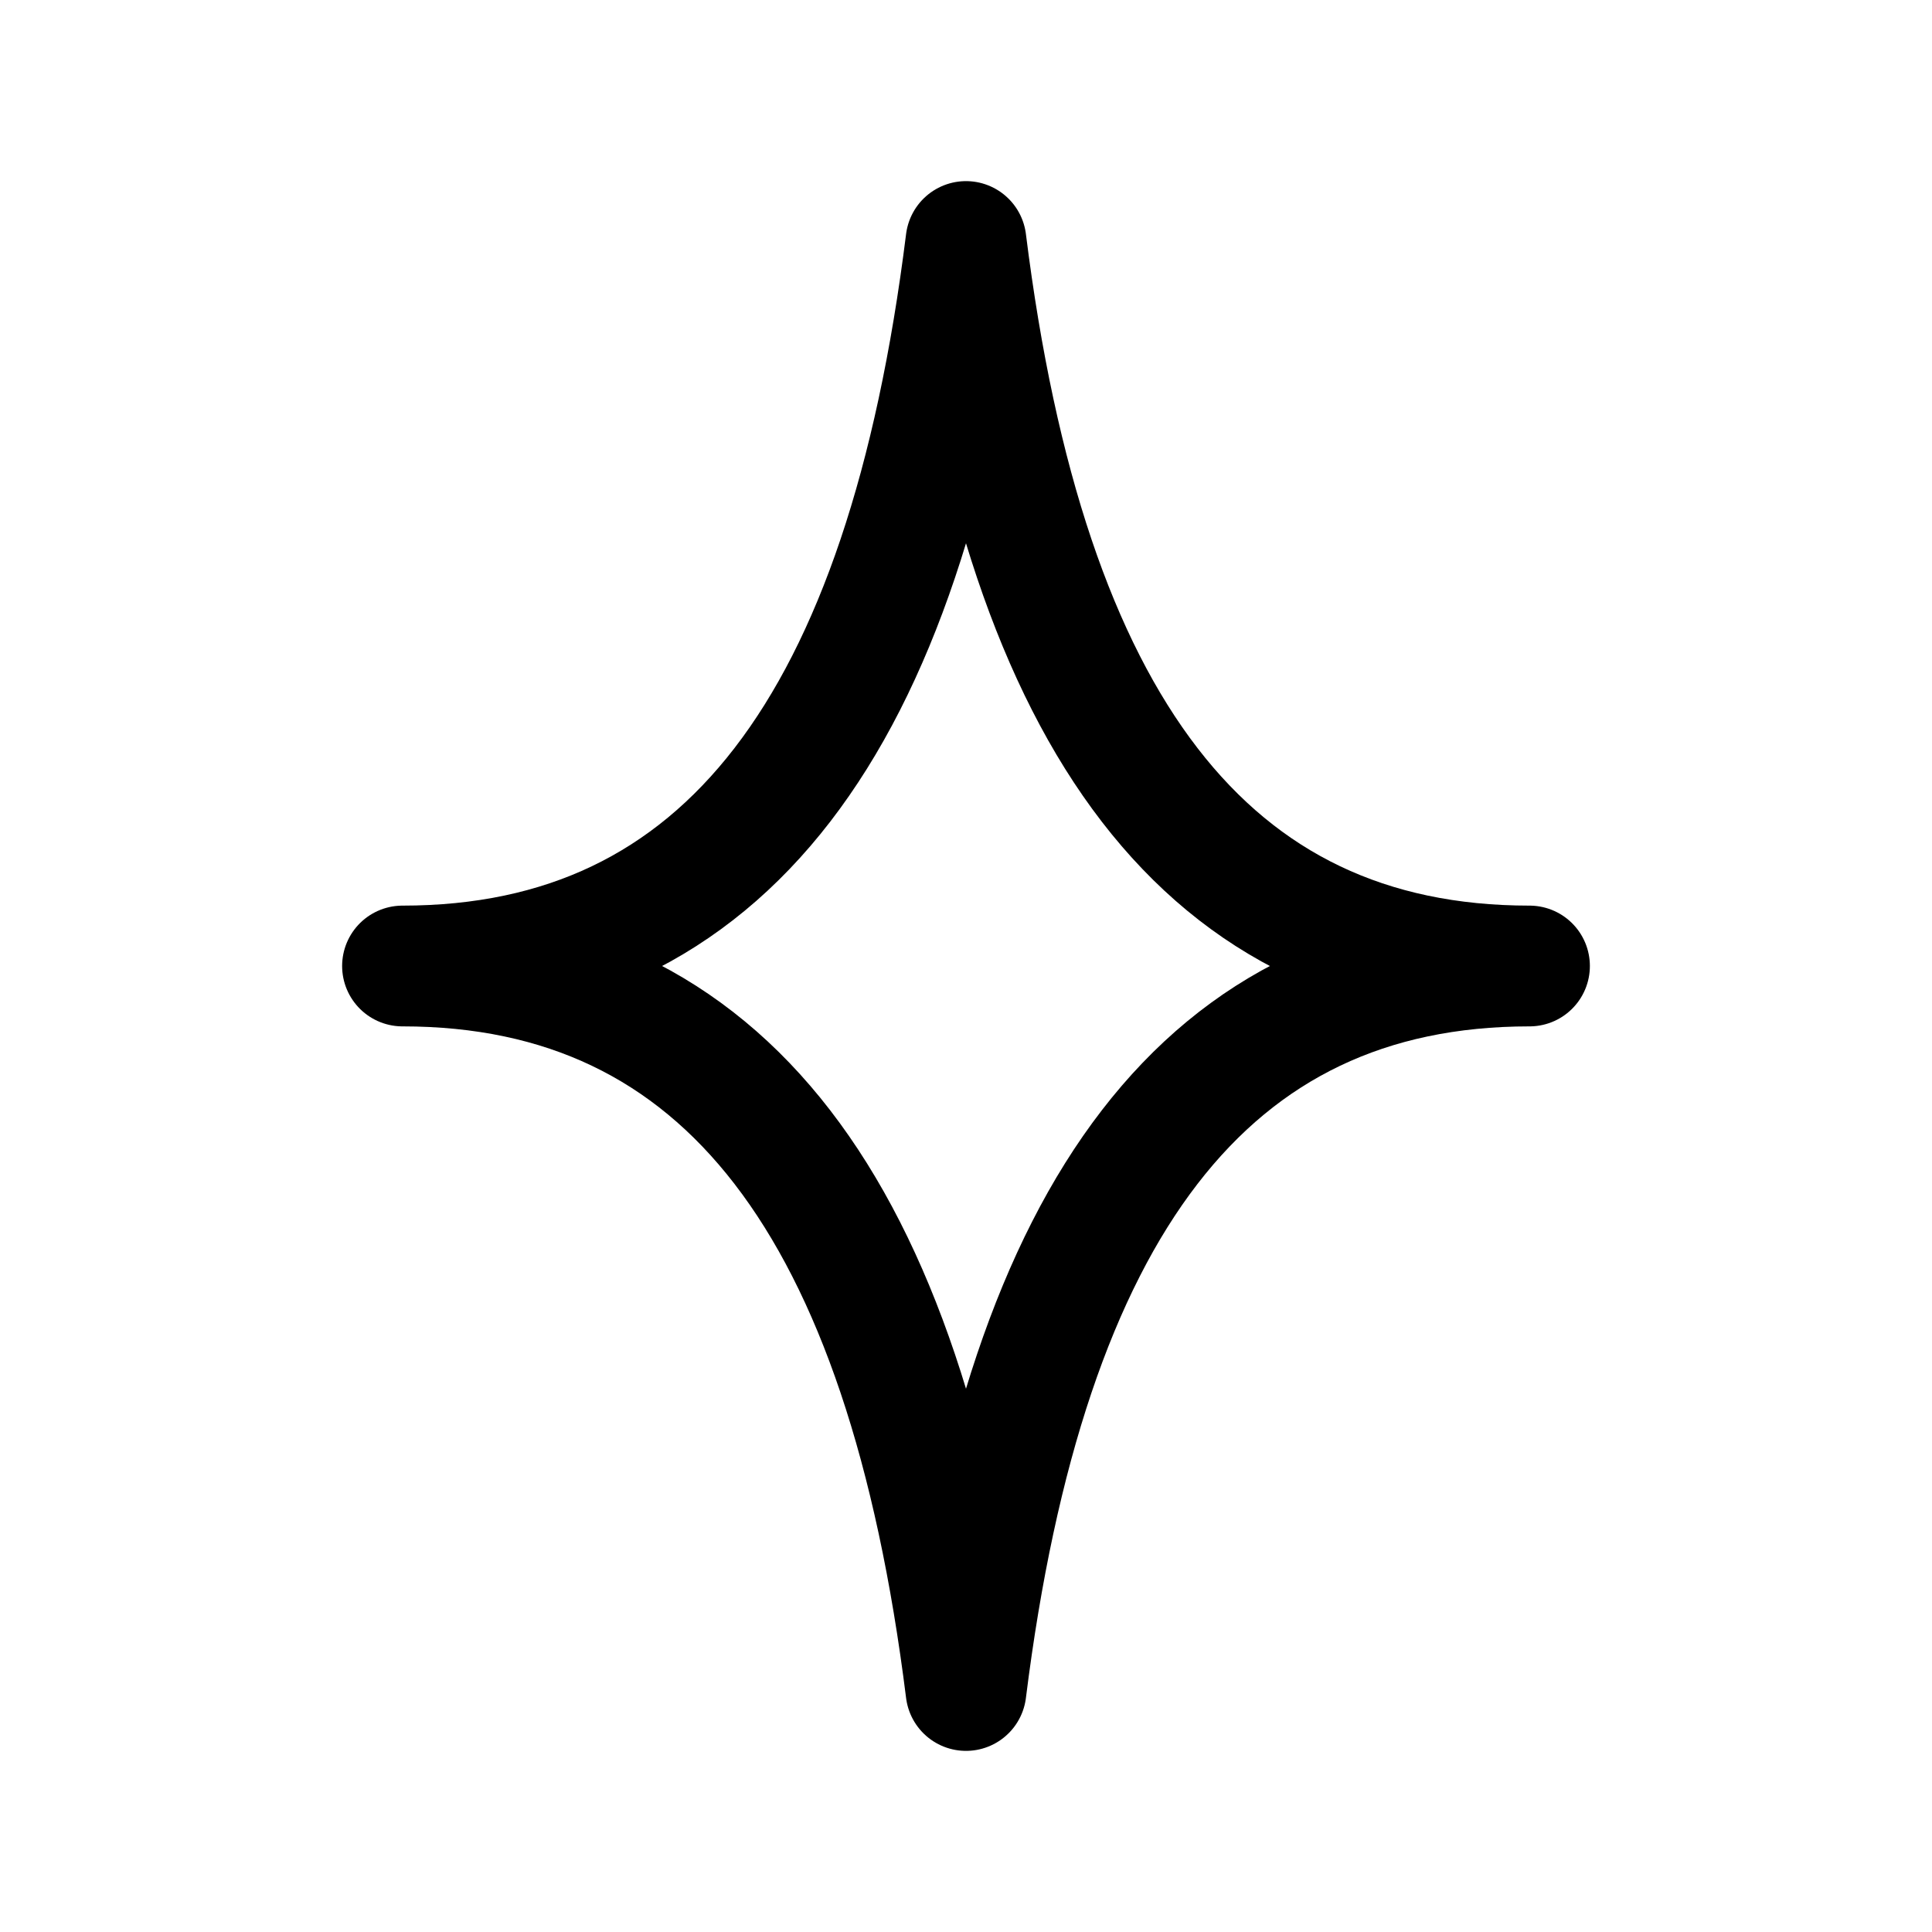
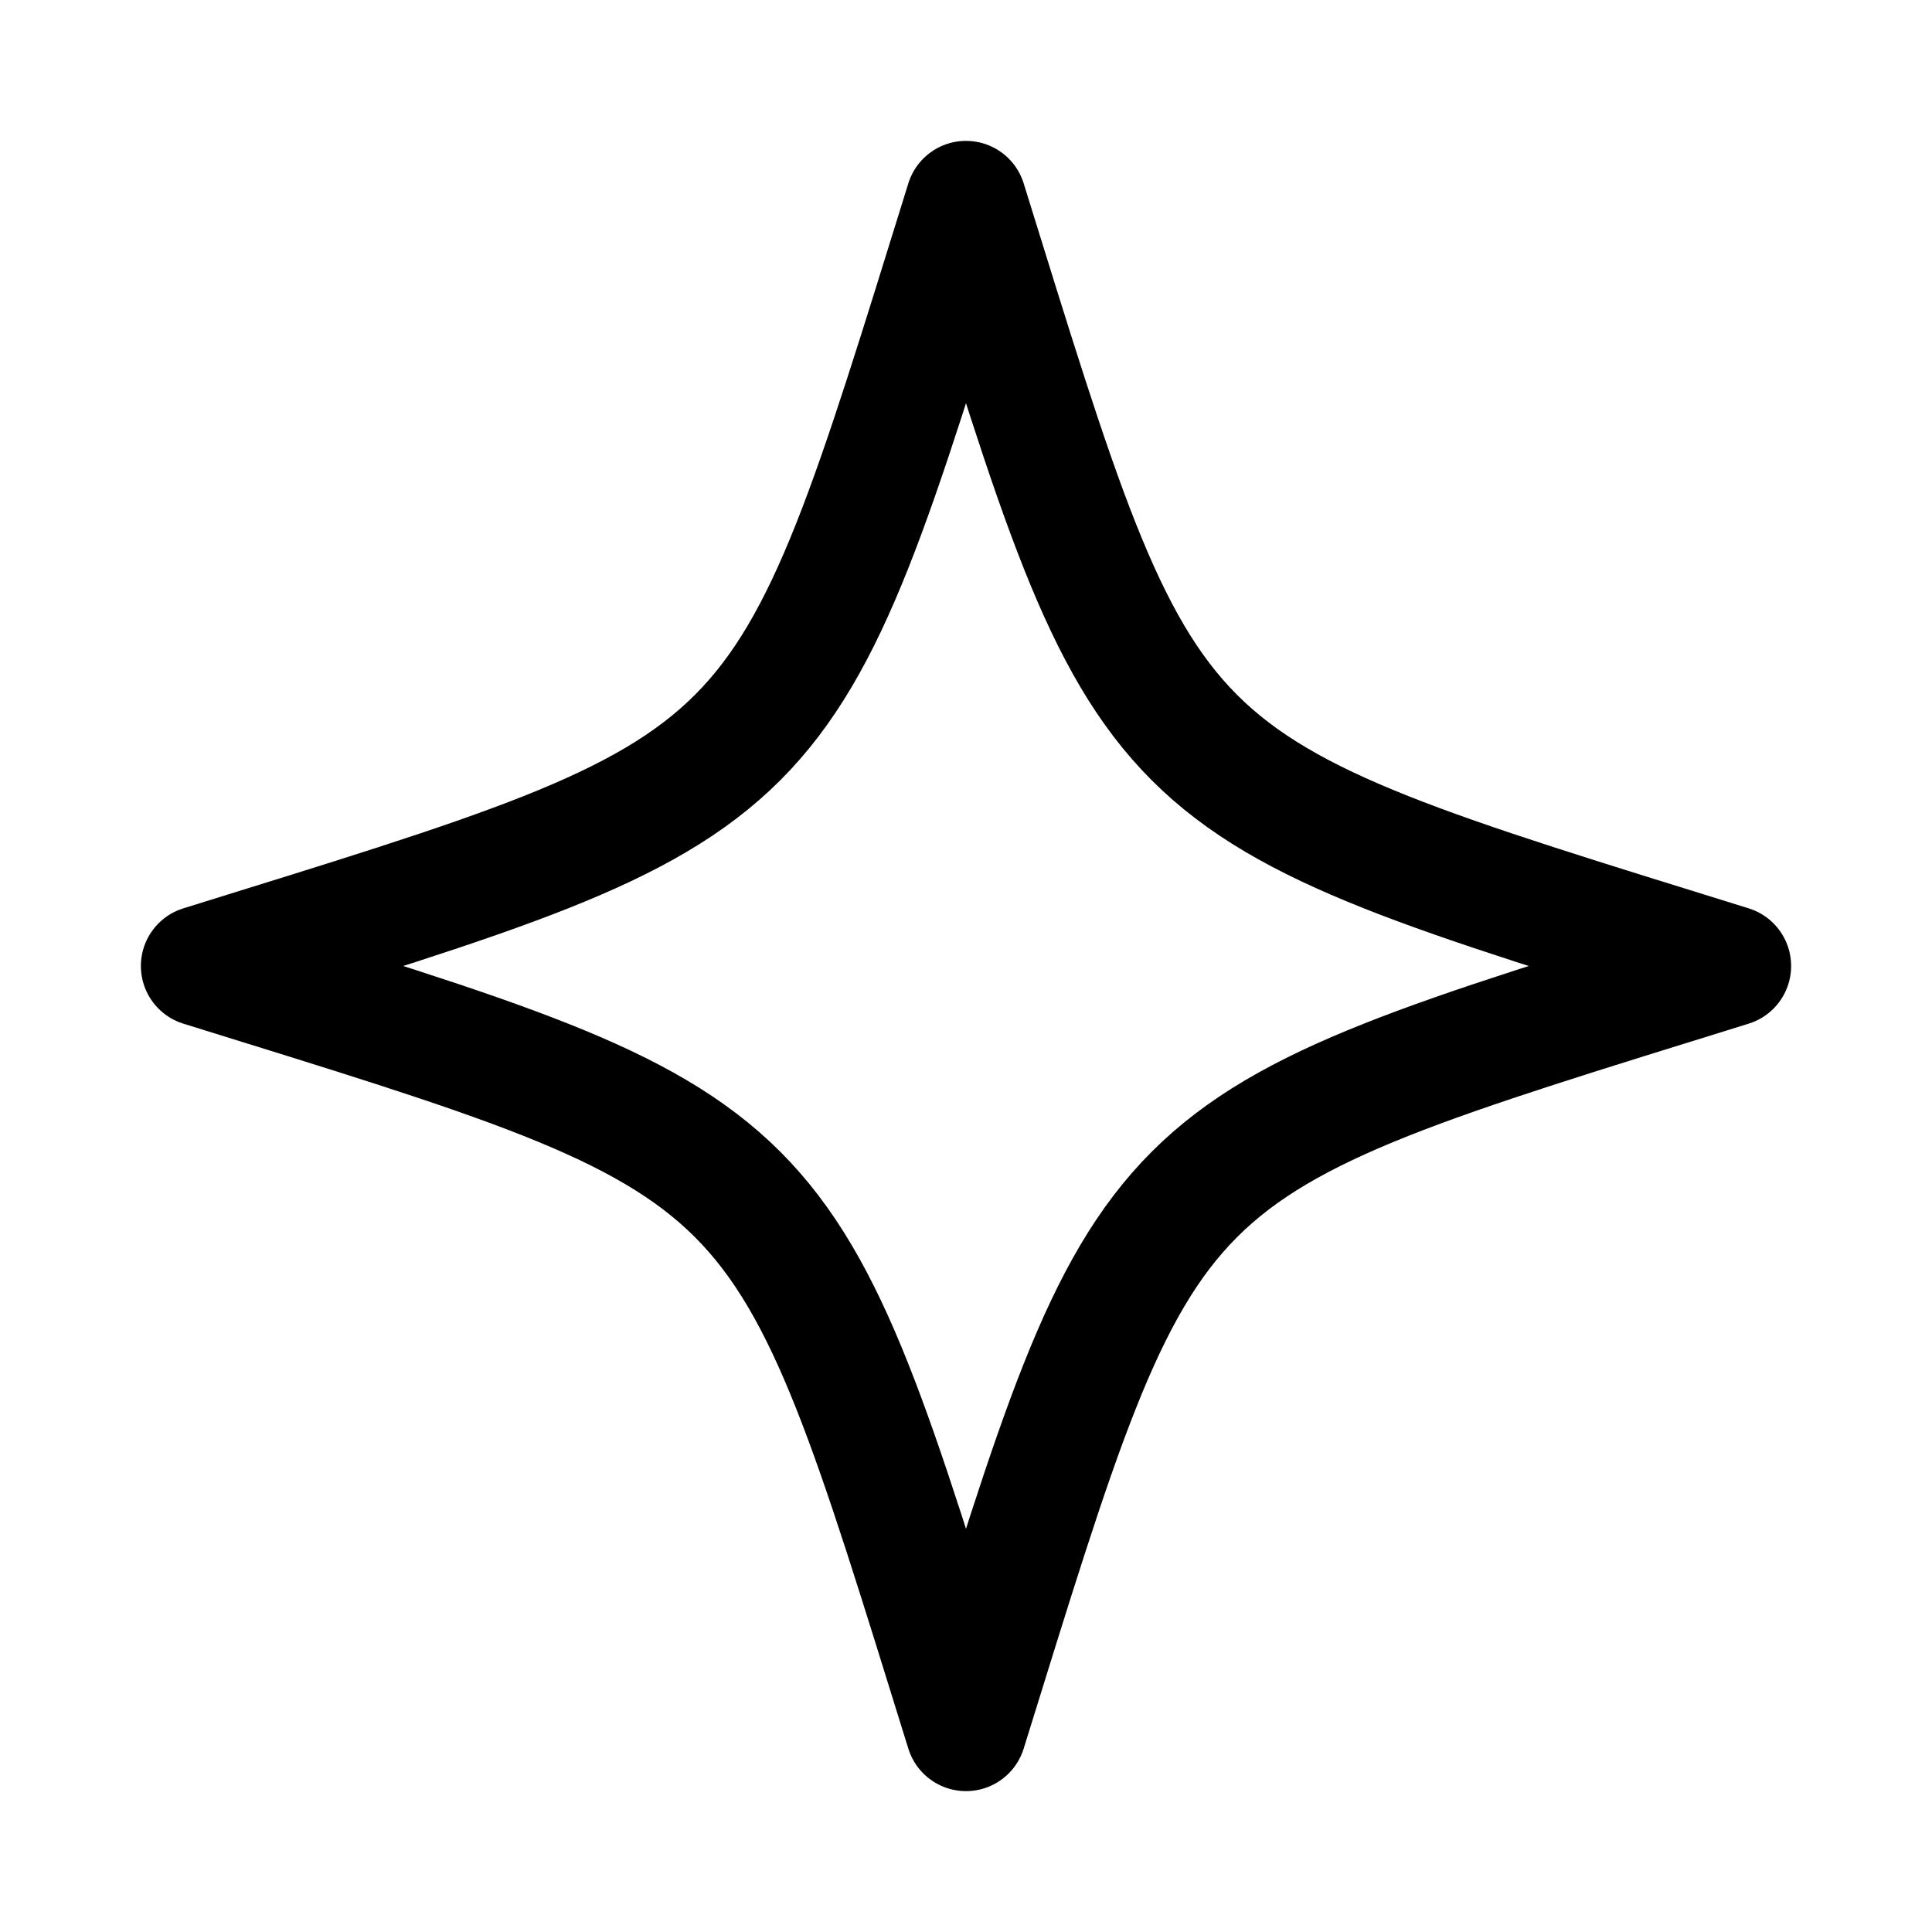
<svg xmlns="http://www.w3.org/2000/svg" viewBox="0 0 24 24" fill="none">
-   <path d="M12 3C12.75 9 15 12 19 12C15 12 12.75 15 12 21C11.25 15 9 12 5 12C9 12 11.25 9 12 3Z" stroke="currentColor" stroke-width="1.5" stroke-linejoin="round" />
+   <path d="M12 2.5C14.3 9.9 14.1 9.7 21.5 12C14.1 14.3 14.3 14.1 12 21.5C9.7 14.1 9.9 14.3 2.5 12C9.9 9.7 9.7 9.9 12 2.5Z" stroke="currentColor" stroke-width="1.5" stroke-linejoin="round" />
</svg>
